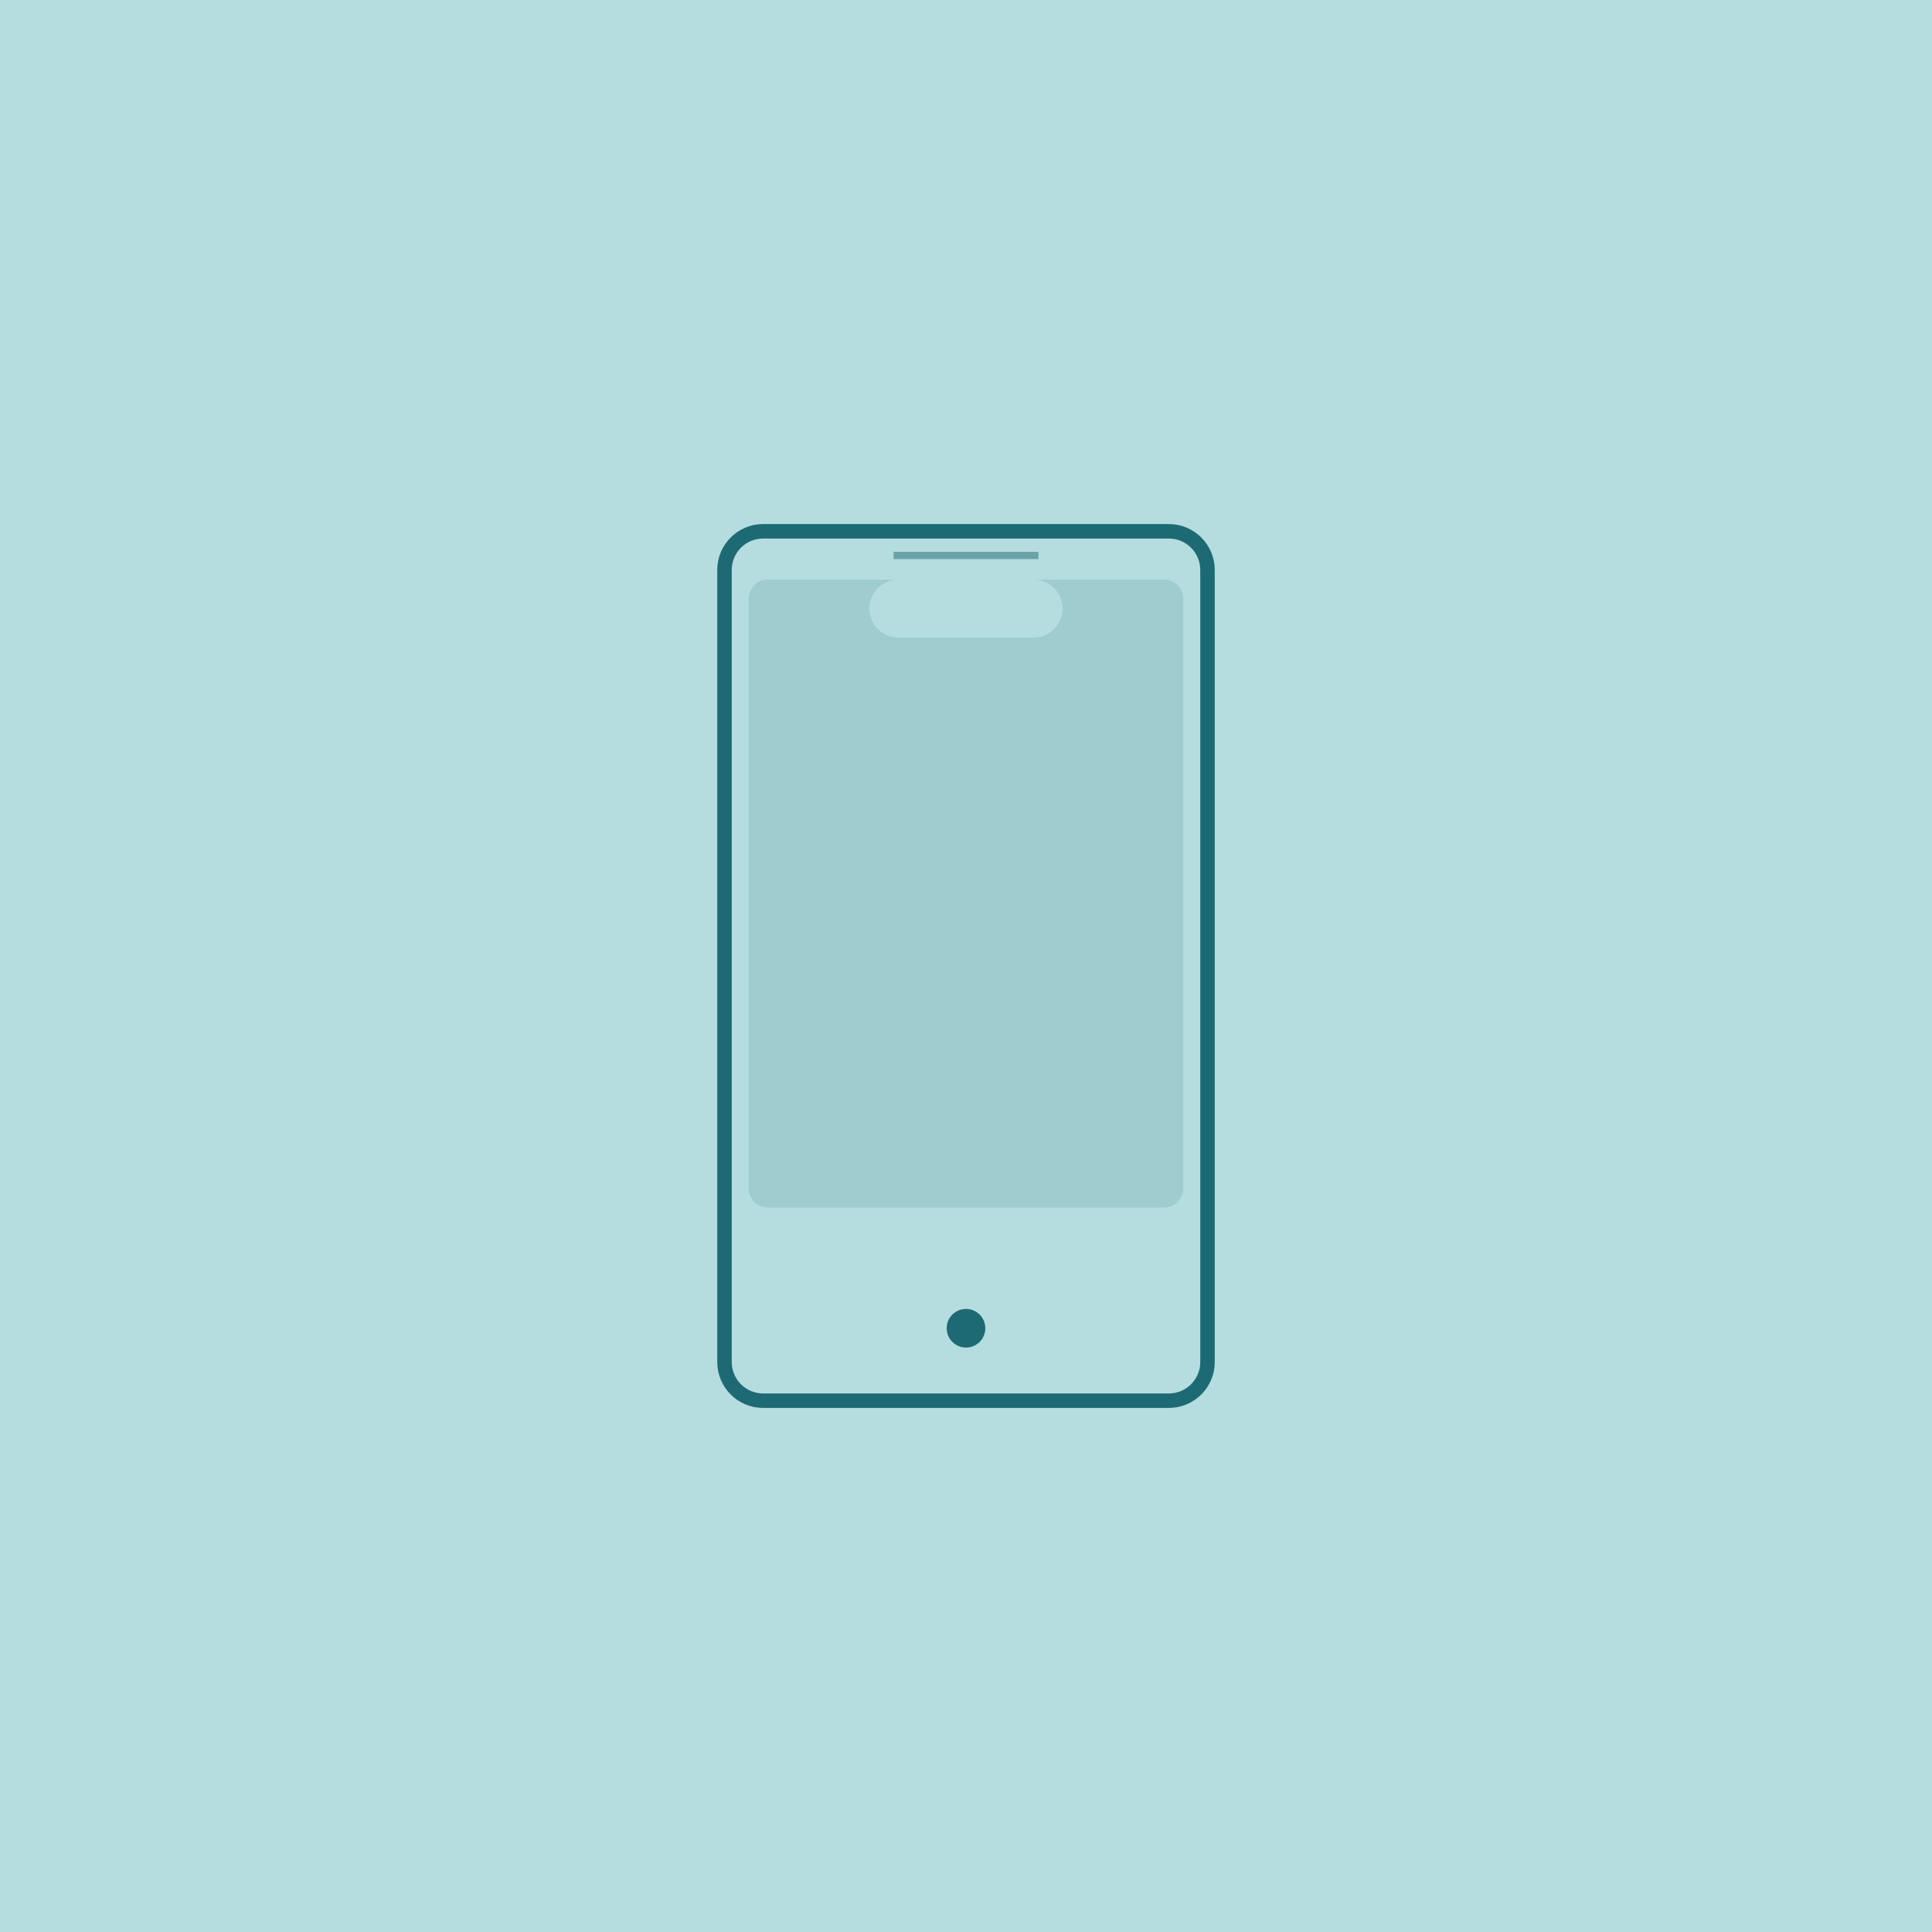
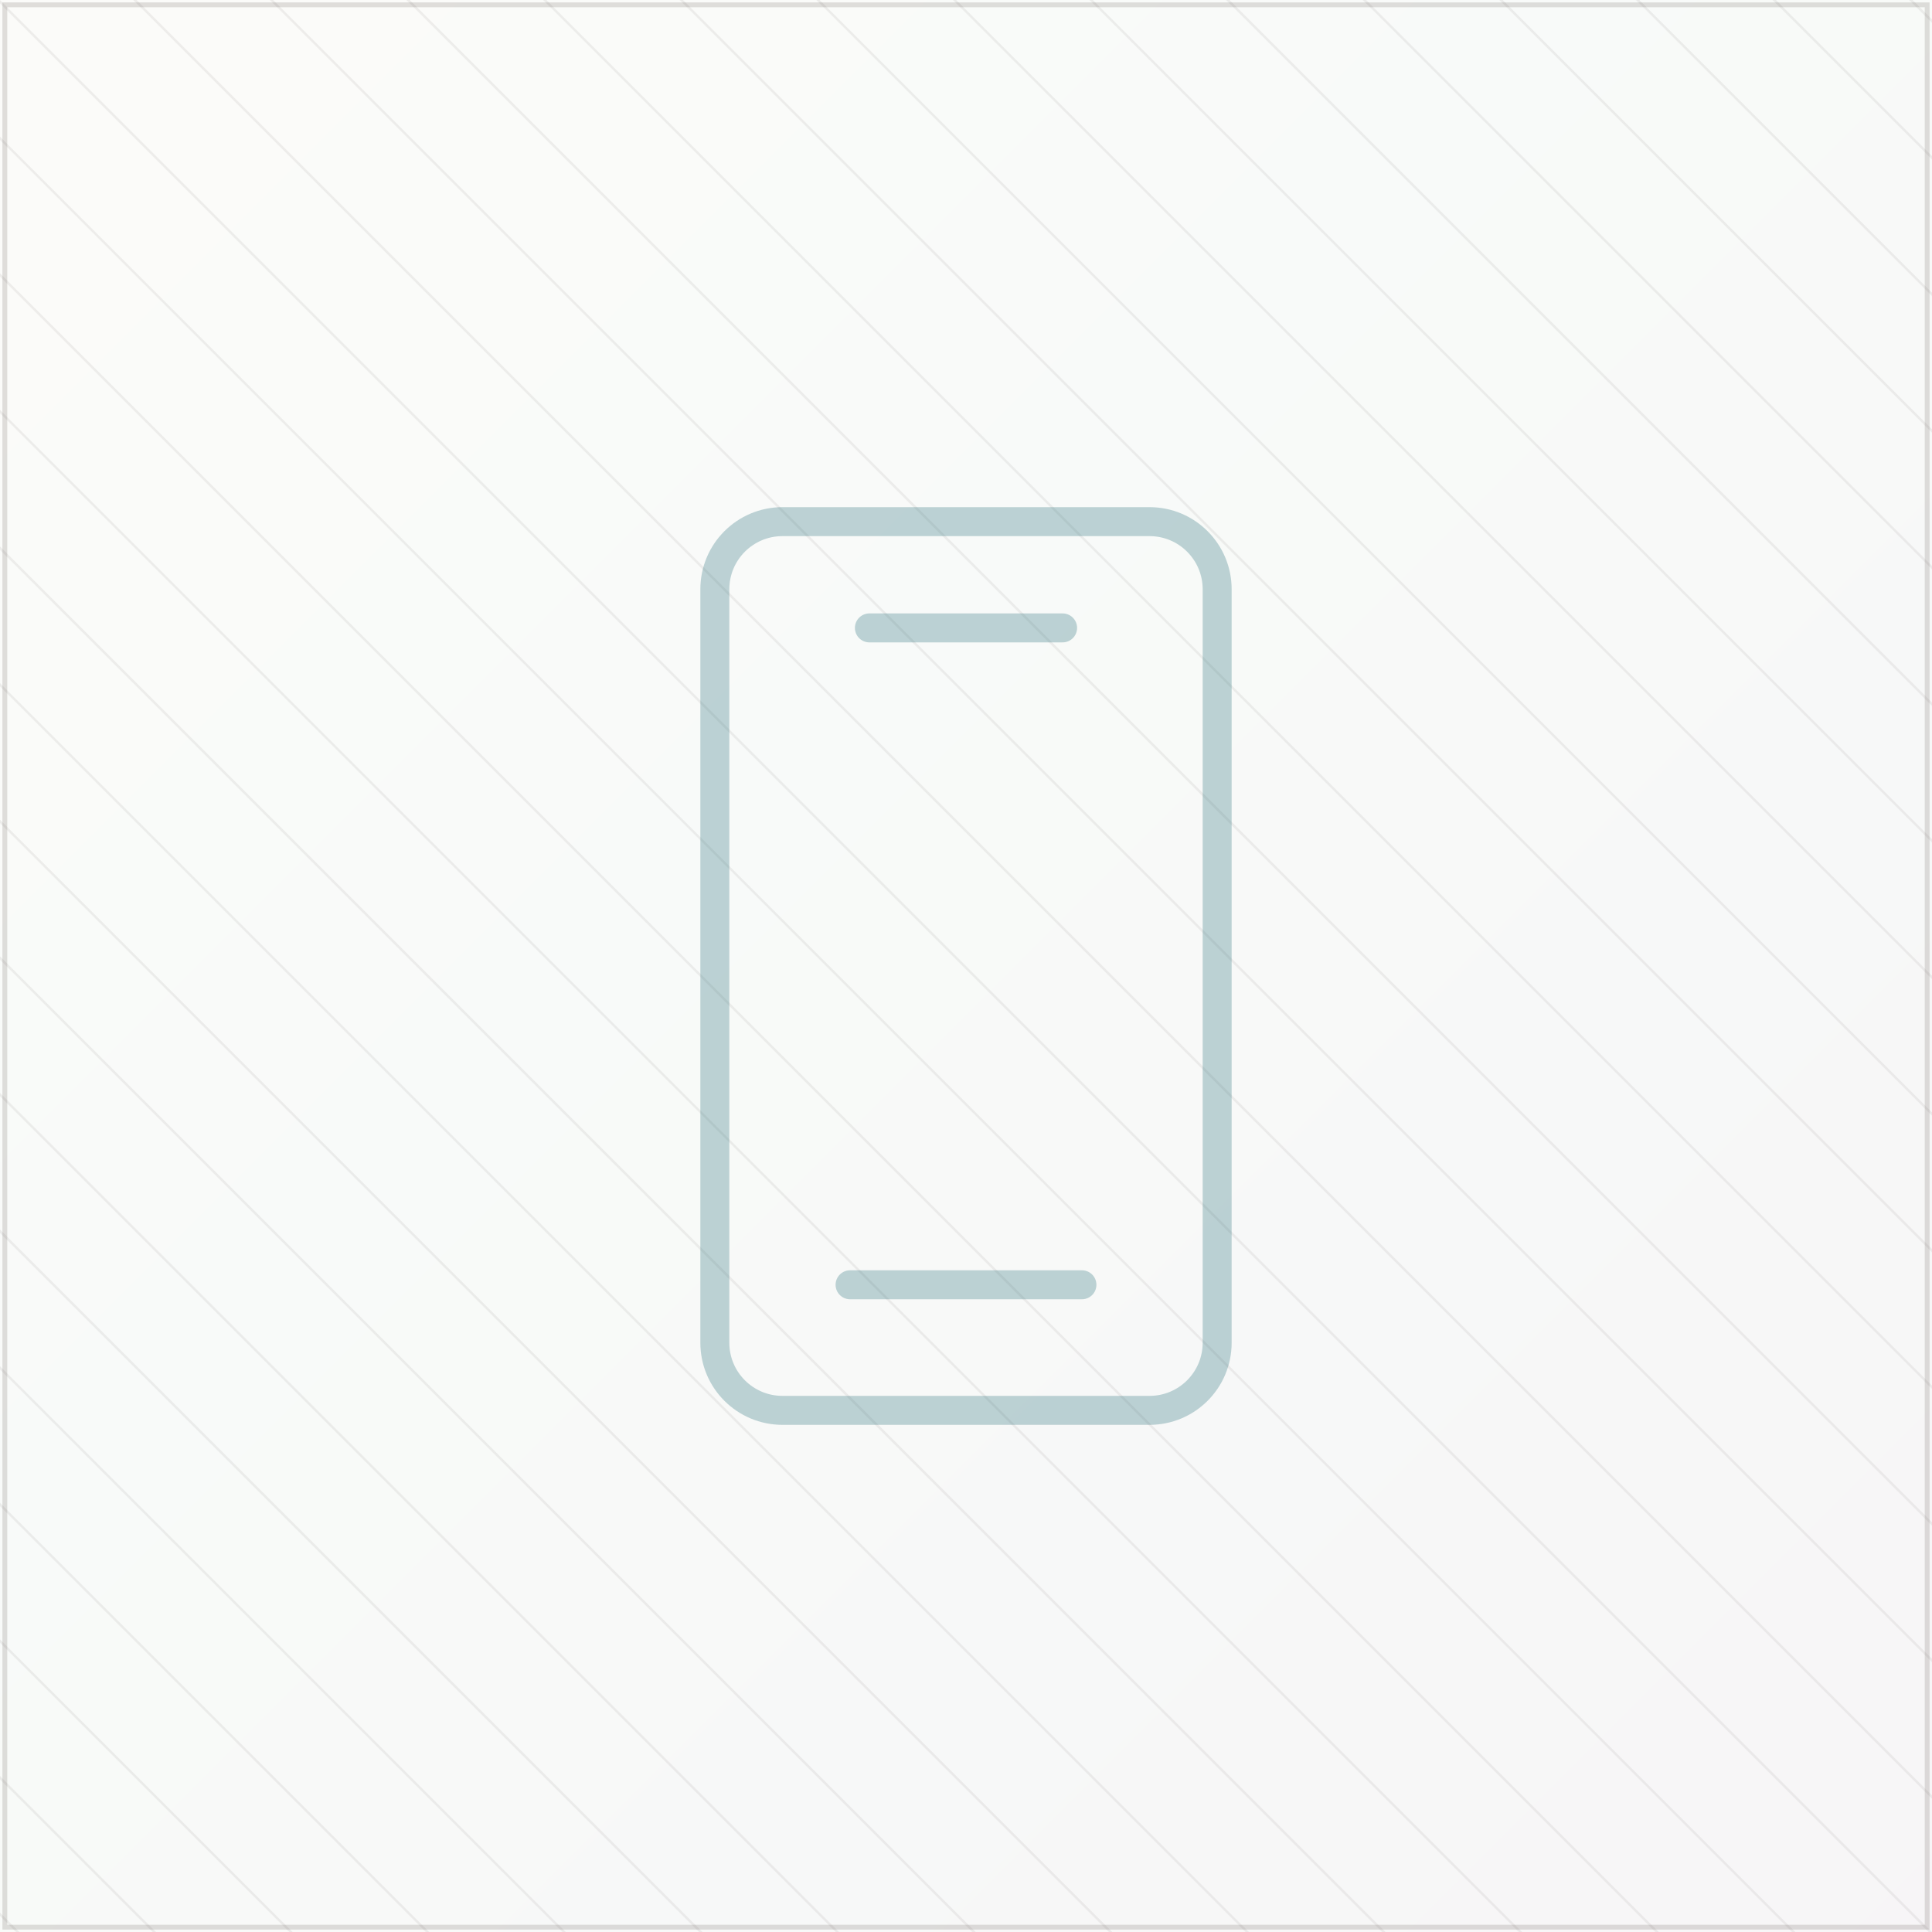
- <svg xmlns="http://www.w3.org/2000/svg" viewBox="0 0 400 400">
-   <rect width="400" height="400" fill="#B5DDDF" />
-   <g transform="translate(200, 200)">
-     <rect x="-50" y="-90" width="100" height="180" rx="8" fill="none" stroke="#1E6A74" stroke-width="3" />
-     <rect x="-45" y="-80" width="90" height="130" rx="4" fill="#1E6A74" opacity="0.15" />
-     <rect x="-20" y="-80" width="40" height="12" rx="6" fill="#B5DDDF" />
-     <circle cx="0" cy="75" r="4" fill="#1E6A74" />
-     <line x1="-15" y1="-85" x2="15" y2="-85" stroke="#1E6A74" stroke-width="1.5" opacity="0.5" />
+ <svg xmlns="http://www.w3.org/2000/svg" viewBox="0 0 400 400" role="img" aria-hidden="true">
+   <defs>
+     <pattern id="hairline" width="20" height="20" patternTransform="rotate(135)" patternUnits="userSpaceOnUse">
+       <line x1="0" y1="0" x2="0" y2="20" stroke="#2B2118" stroke-opacity="0.06" stroke-width="1" />
+     </pattern>
+     <linearGradient id="wash" x1="0%" y1="0%" x2="100%" y2="100%">
+       <stop offset="0%" stop-color="#B5DDDF" />
+       <stop offset="45%" stop-color="#66C0C9" />
+       <stop offset="100%" stop-color="#525BA2" />
+     </linearGradient>
+   </defs>
+   <rect width="400" height="400" fill="#FFFDFB" />
+   <rect width="400" height="400" fill="url(#wash)" opacity="0.05" />
+   <rect width="400" height="400" fill="url(#hairline)" />
+   <rect x="1" y="1" width="398" height="398" fill="none" stroke="#2B2118" stroke-opacity="0.14" stroke-width="1" />
+   <g transform="translate(200, 200)" stroke="#1E6A74" stroke-opacity="0.28" stroke-width="6" stroke-linecap="round" stroke-linejoin="round" fill="none">
+     <rect x="-52" y="-92" width="104" height="184" rx="14" />
+     <line x1="-24" y1="66" x2="24" y2="66" />
+     <line x1="-20" y1="-70" x2="20" y2="-70" />
  </g>
</svg>
